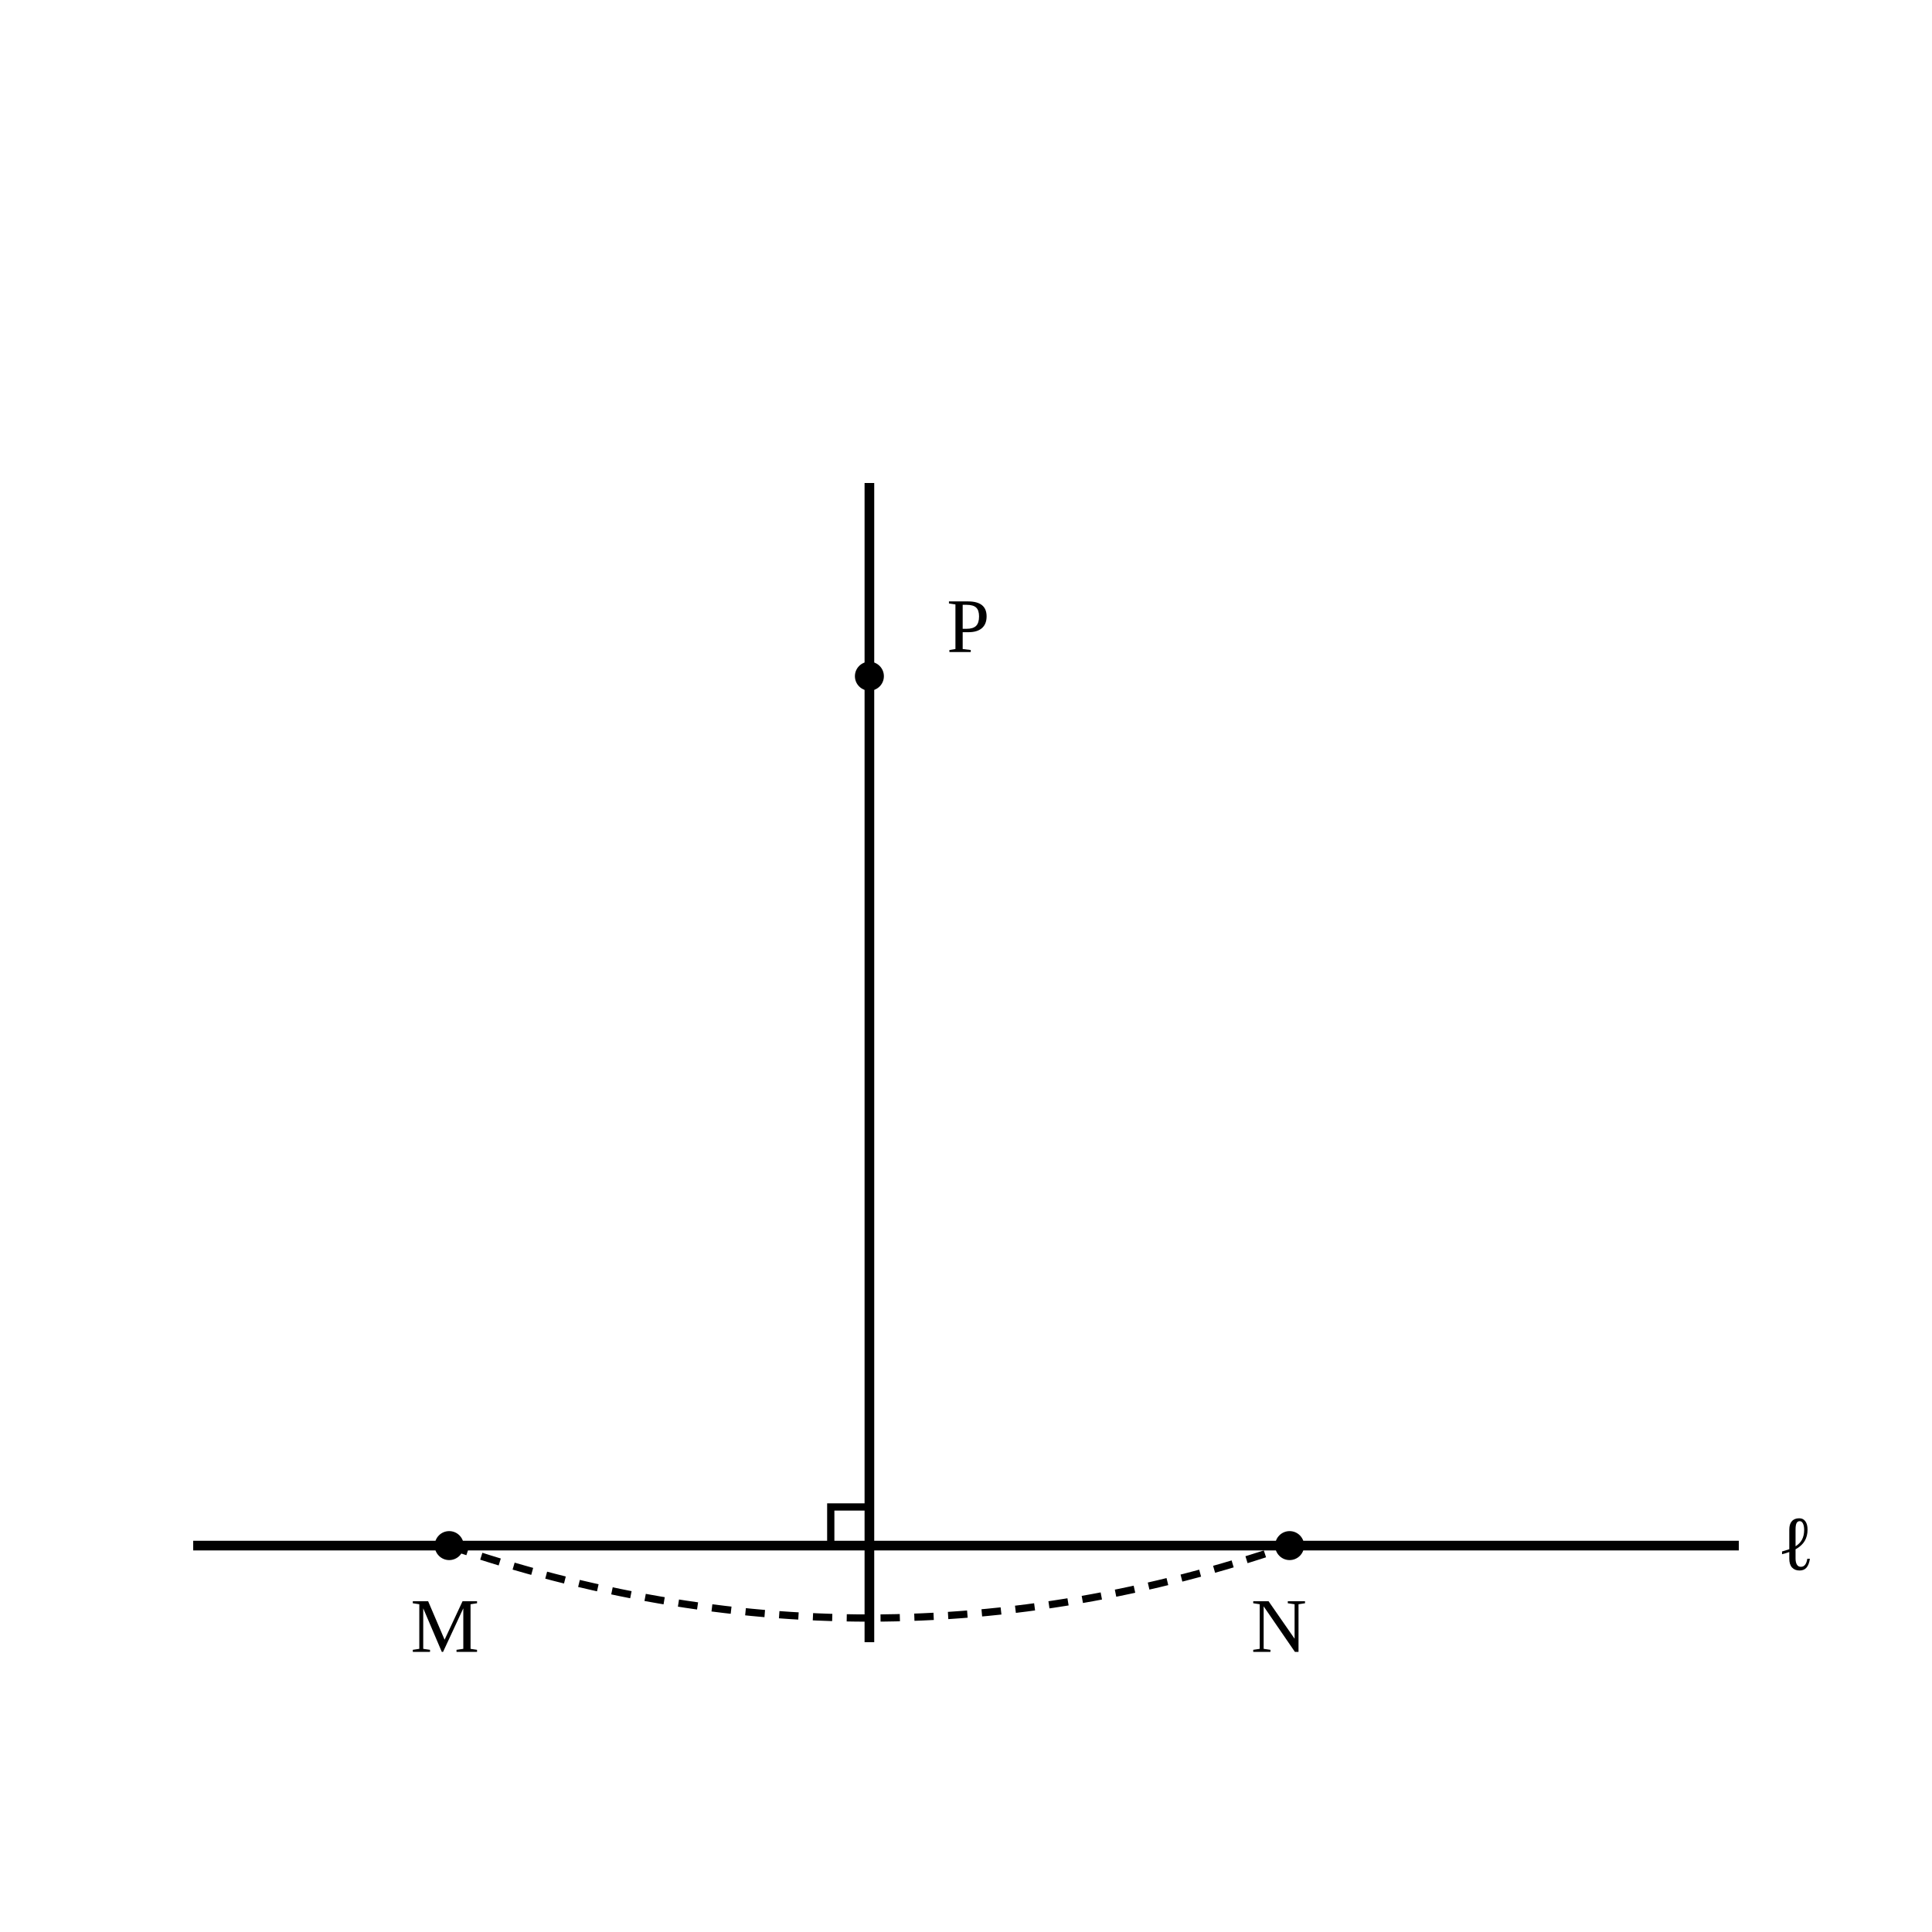
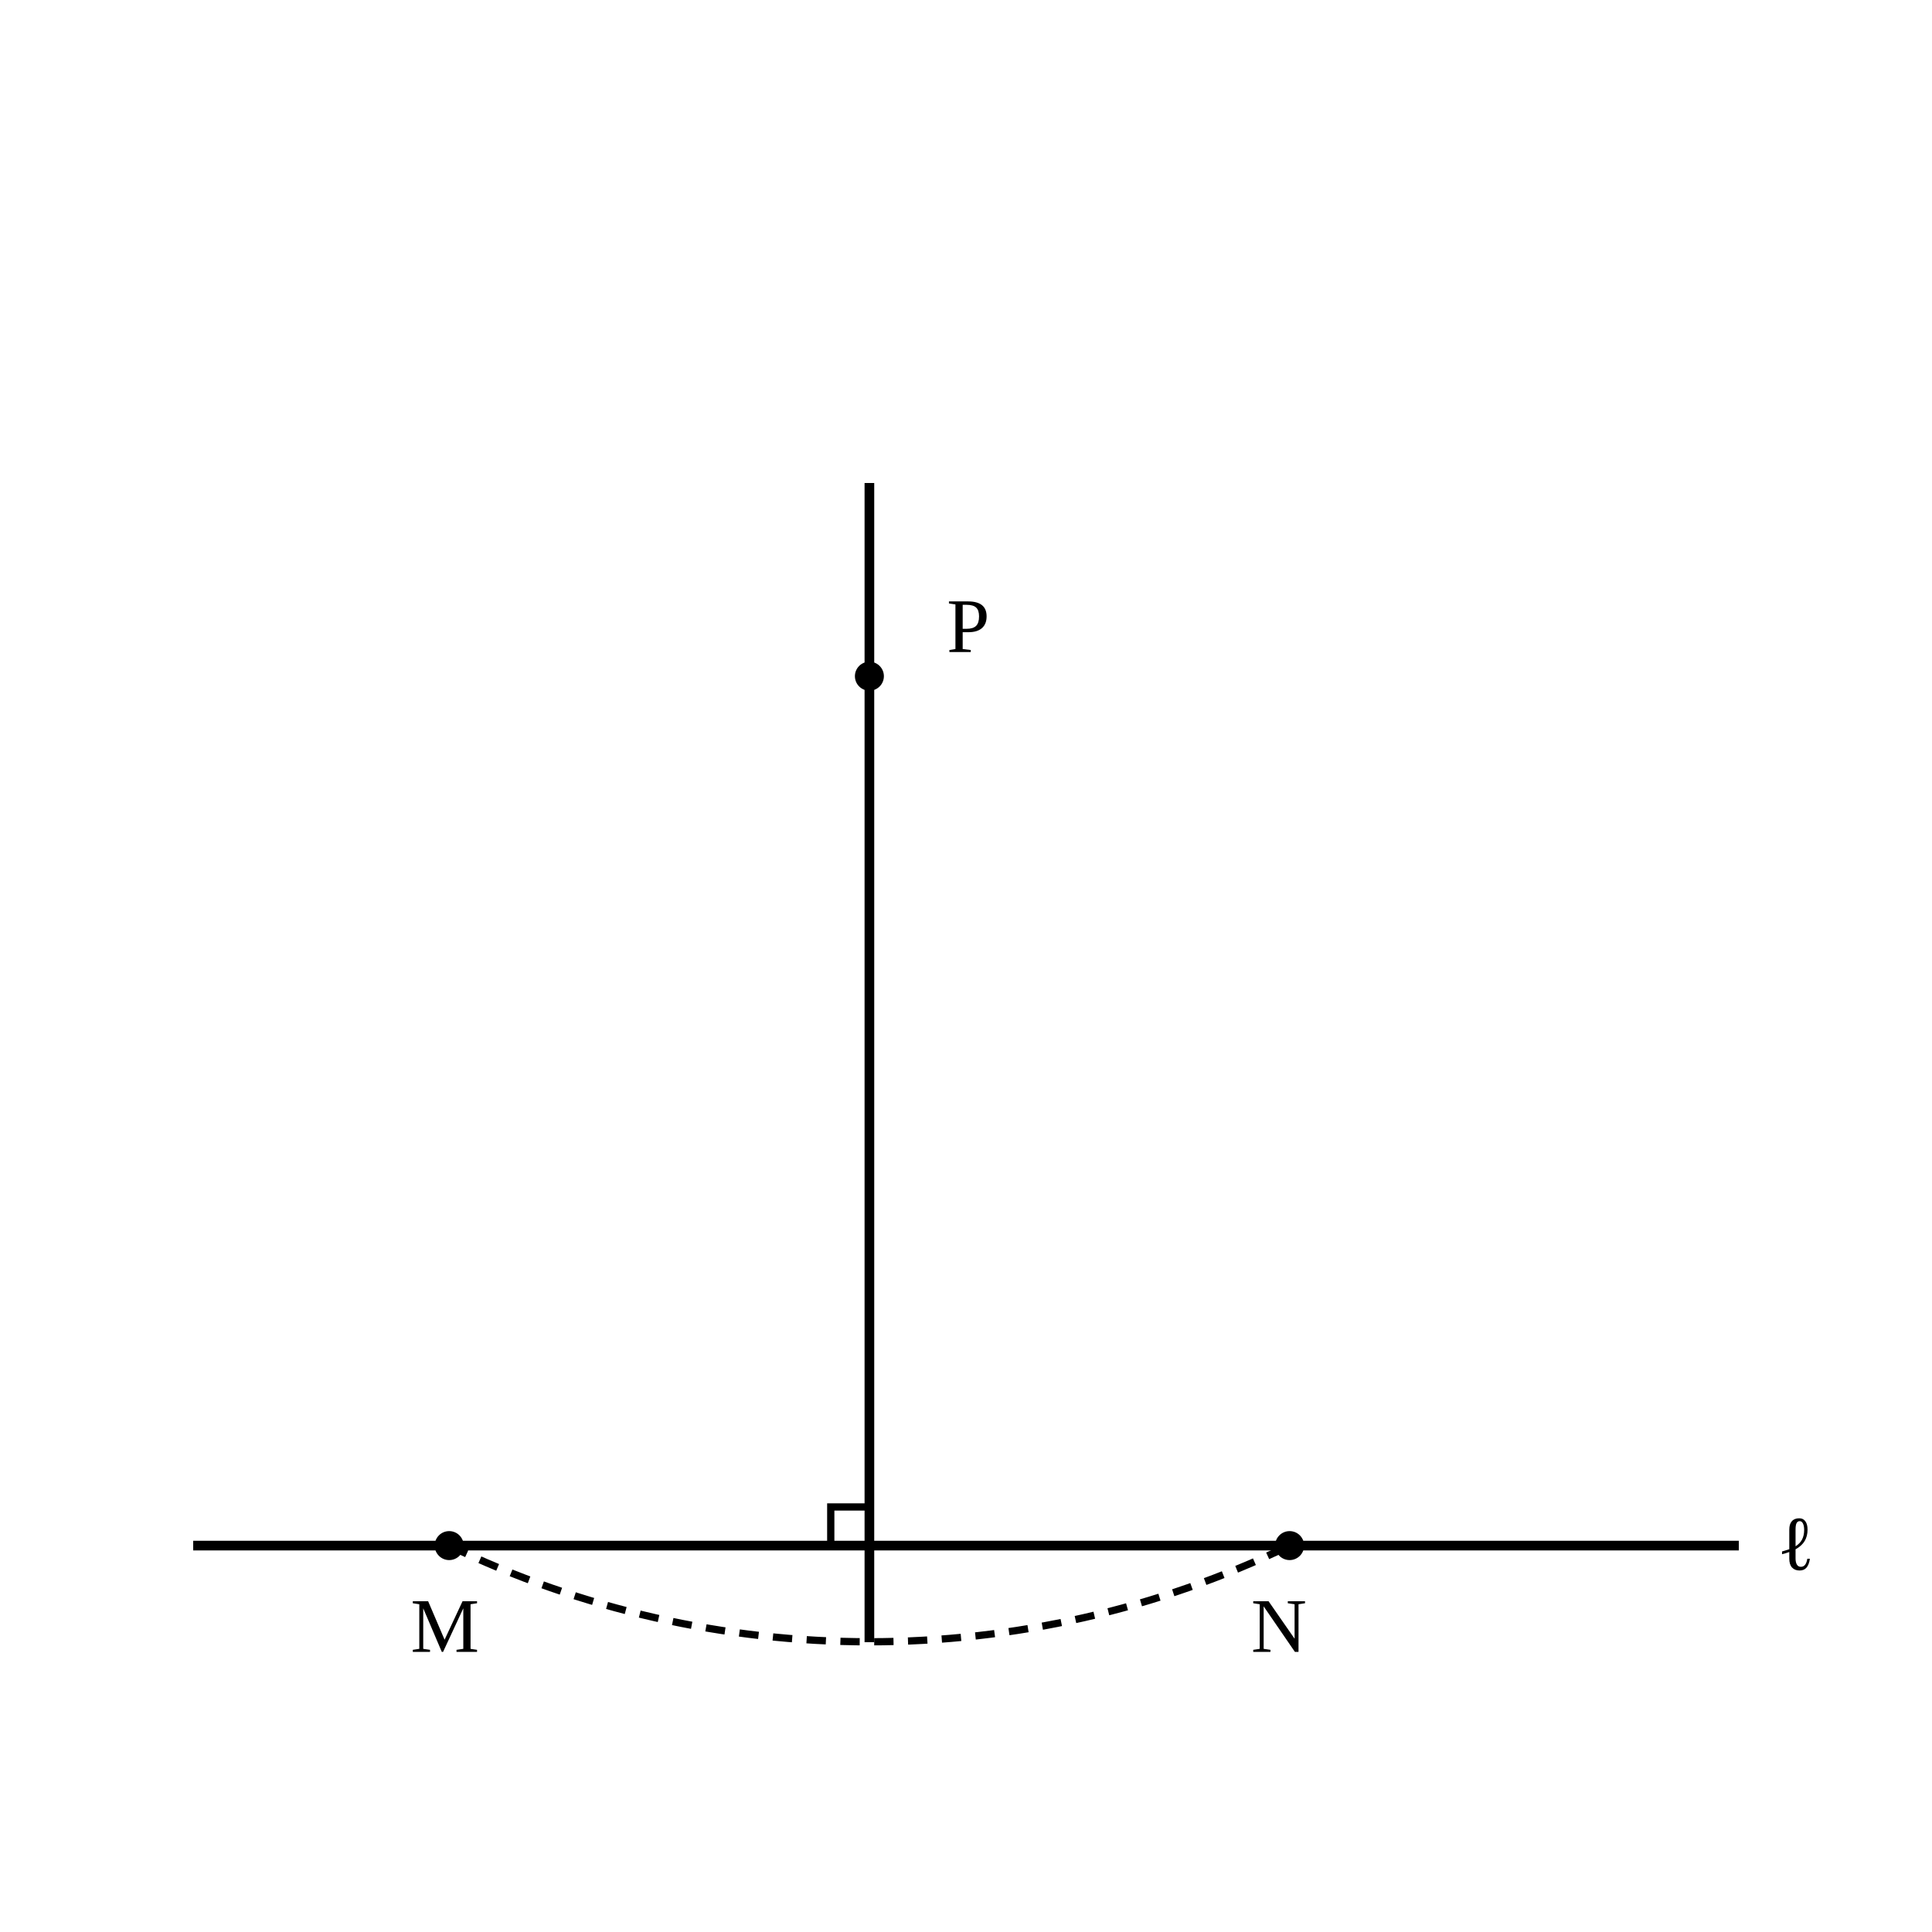
<svg xmlns="http://www.w3.org/2000/svg" viewBox="0 0 400 400" role="img" aria-label="直線ℓ上にない点Pを中心とする円と直線ℓとの交点2つを結ぶ線分の垂直二等分線が、点Pを通り直線ℓに垂直な直線になることを示す作図の図">
  <line x1="40" y1="320" x2="360" y2="320" stroke="currentColor" stroke-width="2" />
-   <path d="M93,320 Q180,350 267,320" fill="none" stroke="currentColor" stroke-width="1.5" stroke-dasharray="4 3" />
+   <path d="M93,320 A200,200 0 0,0 267,320" fill="none" stroke="currentColor" stroke-width="1.5" stroke-dasharray="4 3" />
  <line x1="180" y1="100" x2="180" y2="340" stroke="currentColor" stroke-width="2" />
  <path d="M172,320 L172,312 L180,312" fill="none" stroke="currentColor" stroke-width="1.5" />
  <circle cx="180" cy="140" r="3" fill="currentColor" />
  <circle cx="93" cy="320" r="3" fill="currentColor" />
  <circle cx="267" cy="320" r="3" fill="currentColor" />
  <text x="196" y="135" font-size="16" fill="currentColor">P</text>
  <text x="85" y="342" font-size="16" fill="currentColor">M</text>
  <text x="259" y="342" font-size="16" fill="currentColor">N</text>
  <text x="368" y="325" font-size="16" fill="currentColor">ℓ</text>
</svg>
